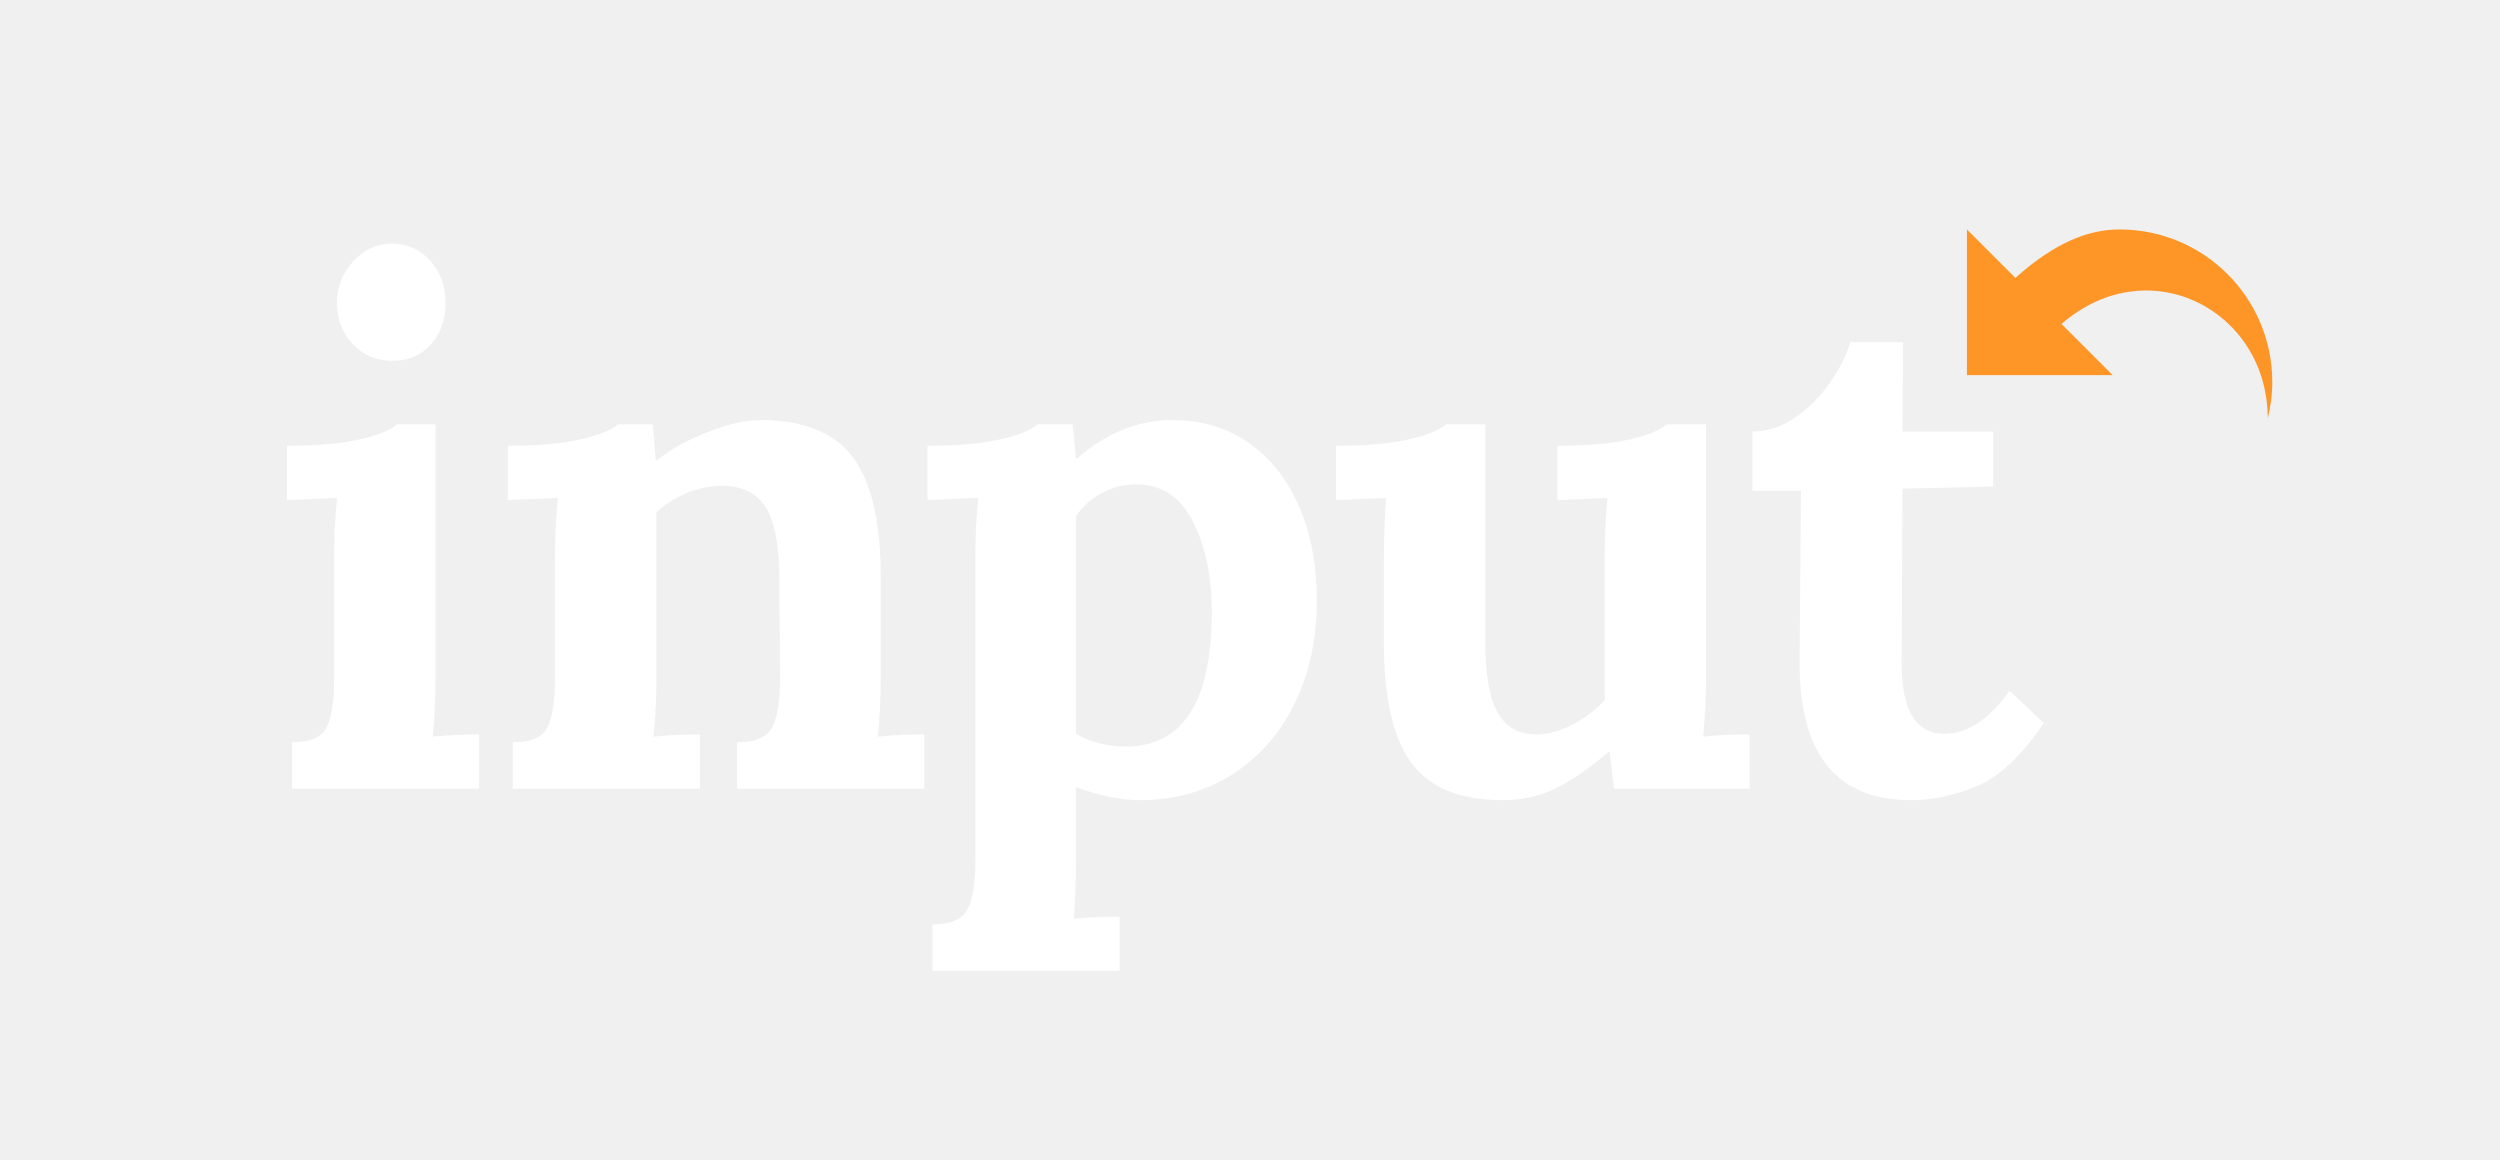
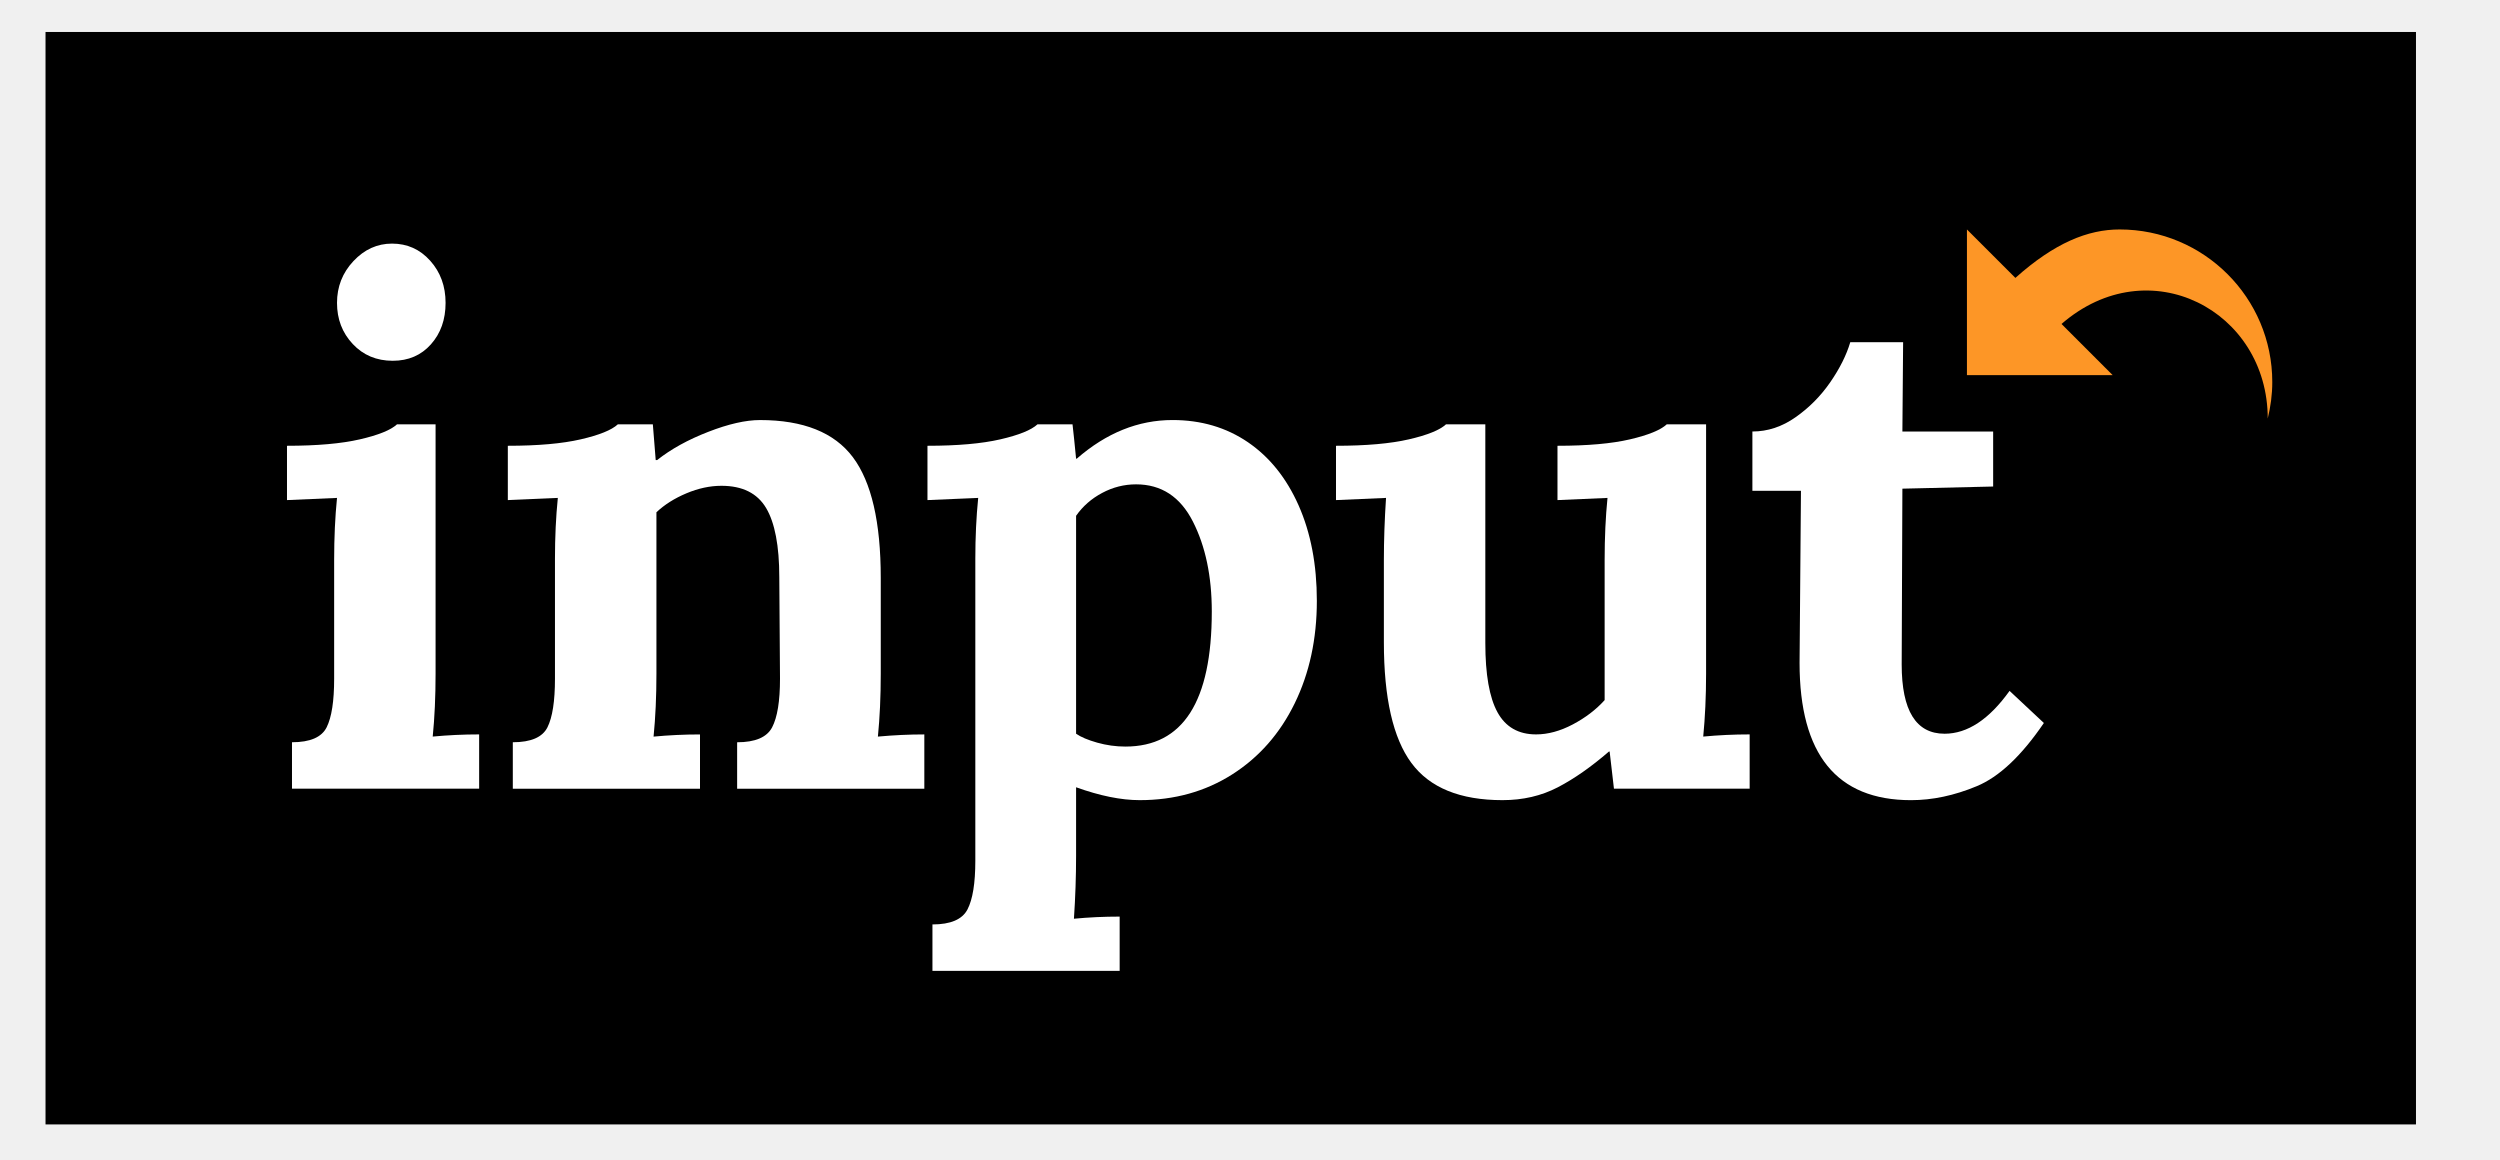
<svg xmlns="http://www.w3.org/2000/svg" version="1.1" id="Layer_1" x="0px" y="0px" width="138px" height="64px" viewBox="0 0 138 64" enable-background="new 0 0 138 64" xml:space="preserve">
-   <g>
-     <path fill="#FFFFFF" d="M16.118,40.972c1,0,1.637-0.275,1.913-0.825c0.276-0.554,0.414-1.446,0.414-2.684v-6.546   c0-1.236,0.052-2.379,0.158-3.432l-2.761,0.12v-2.998c1.656,0,2.997-0.118,4.023-0.355c1.025-0.237,1.708-0.512,2.05-0.829h2.129   v13.765c0,1.262-0.052,2.418-0.158,3.471c0.841-0.079,1.697-0.12,2.563-0.12v2.997H16.118V40.972z M19.47,18.987   c-0.579-0.617-0.867-1.374-0.867-2.268c0-0.893,0.302-1.662,0.906-2.306c0.604-0.644,1.315-0.966,2.13-0.966   c0.841,0,1.543,0.314,2.109,0.946c0.565,0.63,0.848,1.407,0.848,2.326c0,0.921-0.27,1.684-0.809,2.288   c-0.539,0.606-1.242,0.908-2.109,0.908C20.784,19.915,20.048,19.605,19.47,18.987z" />
-     <path fill="#FFFFFF" d="M28.307,40.972c1,0,1.637-0.275,1.913-0.825c0.276-0.554,0.414-1.446,0.414-2.684v-6.625   c0-1.183,0.052-2.3,0.158-3.353l-2.76,0.12v-2.998c1.656,0,2.997-0.118,4.023-0.355c1.025-0.237,1.708-0.512,2.05-0.829h1.932   c0,0.053,0.053,0.711,0.158,1.972h0.079c0.763-0.603,1.703-1.124,2.821-1.557c1.115-0.434,2.069-0.651,2.857-0.651   c2.392,0,4.103,0.685,5.128,2.052c1.025,1.367,1.538,3.588,1.538,6.664v5.286c0,1.262-0.053,2.418-0.158,3.471   c0.867-0.079,1.722-0.12,2.563-0.12v2.997H40.69v-2.564c1,0,1.644-0.275,1.932-0.825c0.289-0.554,0.434-1.446,0.434-2.684   l-0.039-5.599c0-1.736-0.245-3.012-0.73-3.826c-0.486-0.815-1.307-1.223-2.464-1.223c-0.632,0-1.277,0.139-1.933,0.415   c-0.658,0.277-1.209,0.625-1.655,1.046v8.913c0,1.262-0.053,2.418-0.158,3.471c0.841-0.079,1.696-0.12,2.563-0.12v2.997H28.307   V40.972z" />
-     <path fill="#FFFFFF" d="M51.471,51.029c1,0,1.645-0.275,1.933-0.827c0.288-0.552,0.434-1.446,0.434-2.684v-16.68   c0-1.183,0.053-2.3,0.158-3.353l-2.8,0.12v-2.998c1.655,0,2.997-0.118,4.022-0.355c1.026-0.237,1.708-0.512,2.052-0.829h1.933   c0.052,0.448,0.118,1.079,0.197,1.894h0.039c1.631-1.42,3.392-2.131,5.286-2.131c1.578,0,2.964,0.409,4.16,1.224   c1.195,0.816,2.128,1.979,2.799,3.49c0.67,1.512,1.006,3.268,1.006,5.265c0,2.103-0.407,3.988-1.222,5.659   c-0.815,1.669-1.966,2.978-3.45,3.923c-1.486,0.946-3.189,1.421-5.107,1.421c-1.027,0-2.197-0.238-3.511-0.711v3.785   c0,1.131-0.039,2.288-0.119,3.472c0.815-0.078,1.657-0.118,2.524-0.118v2.997H51.471V51.029z M66.891,33.756   c0-1.945-0.348-3.601-1.044-4.968c-0.696-1.367-1.741-2.052-3.135-2.052c-0.658,0-1.281,0.158-1.873,0.474   c-0.592,0.315-1.072,0.736-1.439,1.262v12.029c0.263,0.184,0.651,0.347,1.164,0.493c0.513,0.144,1.032,0.217,1.557,0.217   C65.3,41.211,66.891,38.726,66.891,33.756z" />
-     <path fill="#FFFFFF" d="M77.91,42.117c-1.013-1.368-1.52-3.589-1.52-6.664v-4.536c0-1.103,0.04-2.248,0.119-3.432l-2.762,0.12   v-2.998c1.657,0,2.998-0.118,4.023-0.355c1.024-0.237,1.708-0.512,2.05-0.829h2.17v12.069c0,1.734,0.223,3.009,0.671,3.825   c0.446,0.813,1.155,1.222,2.129,1.222c0.656,0,1.333-0.184,2.03-0.552c0.696-0.369,1.282-0.814,1.756-1.341v-7.729   c0-1.236,0.052-2.379,0.158-3.432l-2.761,0.12v-2.998c1.655,0,2.99-0.118,4.002-0.355c1.013-0.237,1.689-0.512,2.031-0.829h2.17   v13.765c0,1.262-0.056,2.418-0.158,3.471c0.841-0.079,1.696-0.12,2.563-0.12v2.997H89.09l-0.238-2.052h-0.038   c-0.974,0.842-1.912,1.5-2.82,1.973c-0.907,0.473-1.926,0.711-3.056,0.711C80.597,44.168,78.922,43.484,77.91,42.117z" />
-     <path fill="#FFFFFF" d="M99.336,36.596l0.077-9.503h-2.681v-3.274c0.84,0,1.637-0.262,2.386-0.79   c0.749-0.524,1.386-1.169,1.913-1.931c0.526-0.763,0.894-1.499,1.104-2.208h2.917l-0.04,4.929h5.01v3.037l-5.01,0.118l-0.039,9.702   c0,2.552,0.791,3.826,2.367,3.826c1.262,0,2.458-0.788,3.588-2.366l1.894,1.773c-1.236,1.814-2.471,2.978-3.707,3.489   c-1.236,0.515-2.445,0.771-3.629,0.771C101.386,44.168,99.336,41.645,99.336,36.596z" />
+   <defs id="defs19" />
+   <g id="g12">
+     <rect style="fill:#000000;fill-opacity:1;stroke:#00c8c8;stroke-opacity:0" id="rect23" width="130.849" height="60.303" x="2.513" y="1.765" />
+     <path fill="#FFFFFF" d="M16.118,40.972c1,0,1.637-0.275,1.913-0.825c0.276-0.554,0.414-1.446,0.414-2.684v-6.546   c0-1.236,0.052-2.379,0.158-3.432l-2.761,0.12v-2.998c1.656,0,2.997-0.118,4.023-0.355c1.025-0.237,1.708-0.512,2.05-0.829h2.129   v13.765c0,1.262-0.052,2.418-0.158,3.471c0.841-0.079,1.697-0.12,2.563-0.12v2.997H16.118V40.972z M19.47,18.987   c-0.579-0.617-0.867-1.374-0.867-2.268c0-0.893,0.302-1.662,0.906-2.306c0.604-0.644,1.315-0.966,2.13-0.966   c0.841,0,1.543,0.314,2.109,0.946c0.565,0.63,0.848,1.407,0.848,2.326c0,0.921-0.27,1.684-0.809,2.288   c-0.539,0.606-1.242,0.908-2.109,0.908C20.784,19.915,20.048,19.605,19.47,18.987z" id="path2" />
+     <path fill="#FFFFFF" d="M28.307,40.972c1,0,1.637-0.275,1.913-0.825c0.276-0.554,0.414-1.446,0.414-2.684v-6.625   c0-1.183,0.052-2.3,0.158-3.353l-2.76,0.12v-2.998c1.656,0,2.997-0.118,4.023-0.355c1.025-0.237,1.708-0.512,2.05-0.829h1.932   c0,0.053,0.053,0.711,0.158,1.972h0.079c0.763-0.603,1.703-1.124,2.821-1.557c1.115-0.434,2.069-0.651,2.857-0.651   c2.392,0,4.103,0.685,5.128,2.052c1.025,1.367,1.538,3.588,1.538,6.664v5.286c0,1.262-0.053,2.418-0.158,3.471   c0.867-0.079,1.722-0.12,2.563-0.12v2.997H40.69v-2.564c1,0,1.644-0.275,1.932-0.825c0.289-0.554,0.434-1.446,0.434-2.684   l-0.039-5.599c0-1.736-0.245-3.012-0.73-3.826c-0.486-0.815-1.307-1.223-2.464-1.223c-0.632,0-1.277,0.139-1.933,0.415   c-0.658,0.277-1.209,0.625-1.655,1.046v8.913c0,1.262-0.053,2.418-0.158,3.471c0.841-0.079,1.696-0.12,2.563-0.12v2.997H28.307   V40.972z" id="path4" />
+     <path fill="#FFFFFF" d="M51.471,51.029c1,0,1.645-0.275,1.933-0.827c0.288-0.552,0.434-1.446,0.434-2.684v-16.68   c0-1.183,0.053-2.3,0.158-3.353l-2.8,0.12v-2.998c1.655,0,2.997-0.118,4.022-0.355c1.026-0.237,1.708-0.512,2.052-0.829h1.933   c0.052,0.448,0.118,1.079,0.197,1.894h0.039c1.631-1.42,3.392-2.131,5.286-2.131c1.578,0,2.964,0.409,4.16,1.224   c1.195,0.816,2.128,1.979,2.799,3.49c0.67,1.512,1.006,3.268,1.006,5.265c0,2.103-0.407,3.988-1.222,5.659   c-0.815,1.669-1.966,2.978-3.45,3.923c-1.486,0.946-3.189,1.421-5.107,1.421c-1.027,0-2.197-0.238-3.511-0.711v3.785   c0,1.131-0.039,2.288-0.119,3.472c0.815-0.078,1.657-0.118,2.524-0.118v2.997H51.471V51.029z M66.891,33.756   c0-1.945-0.348-3.601-1.044-4.968c-0.696-1.367-1.741-2.052-3.135-2.052c-0.658,0-1.281,0.158-1.873,0.474   c-0.592,0.315-1.072,0.736-1.439,1.262v12.029c0.263,0.184,0.651,0.347,1.164,0.493c0.513,0.144,1.032,0.217,1.557,0.217   C65.3,41.211,66.891,38.726,66.891,33.756z" id="path6" />
+     <path fill="#FFFFFF" d="M77.91,42.117c-1.013-1.368-1.52-3.589-1.52-6.664v-4.536c0-1.103,0.04-2.248,0.119-3.432l-2.762,0.12   v-2.998c1.657,0,2.998-0.118,4.023-0.355c1.024-0.237,1.708-0.512,2.05-0.829h2.17v12.069c0,1.734,0.223,3.009,0.671,3.825   c0.446,0.813,1.155,1.222,2.129,1.222c0.656,0,1.333-0.184,2.03-0.552c0.696-0.369,1.282-0.814,1.756-1.341v-7.729   c0-1.236,0.052-2.379,0.158-3.432l-2.761,0.12v-2.998c1.655,0,2.99-0.118,4.002-0.355c1.013-0.237,1.689-0.512,2.031-0.829h2.17   v13.765c0,1.262-0.056,2.418-0.158,3.471c0.841-0.079,1.696-0.12,2.563-0.12v2.997H89.09l-0.238-2.052h-0.038   c-0.974,0.842-1.912,1.5-2.82,1.973c-0.907,0.473-1.926,0.711-3.056,0.711C80.597,44.168,78.922,43.484,77.91,42.117z" id="path8" />
+     <path fill="#FFFFFF" d="M99.336,36.596l0.077-9.503h-2.681v-3.274c0.84,0,1.637-0.262,2.386-0.79   c0.749-0.524,1.386-1.169,1.913-1.931c0.526-0.763,0.894-1.499,1.104-2.208h2.917l-0.04,4.929h5.01v3.037l-5.01,0.118l-0.039,9.702   c0,2.552,0.791,3.826,2.367,3.826c1.262,0,2.458-0.788,3.588-2.366l1.894,1.773c-1.236,1.814-2.471,2.978-3.707,3.489   c-1.236,0.515-2.445,0.771-3.629,0.771C101.386,44.168,99.336,41.645,99.336,36.596z" id="path10" />
  </g>
-   <path fill="#FD9626" d="M117.003,12.666c-1.748,0-3.588,0.738-5.754,2.674l-2.674-2.674v8.043h8.046l-2.826-2.826  c4.825-4.185,11.384-0.746,11.384,5.219c0.157-0.645,0.251-1.316,0.251-2.011C125.43,16.438,121.656,12.666,117.003,12.666z" />
+   <path fill="#FD9626" d="M117.003,12.666c-1.748,0-3.588,0.738-5.754,2.674l-2.674-2.674v8.043h8.046l-2.826-2.826  c4.825-4.185,11.384-0.746,11.384,5.219c0.157-0.645,0.251-1.316,0.251-2.011C125.43,16.438,121.656,12.666,117.003,12.666z" id="path14" />
</svg>
